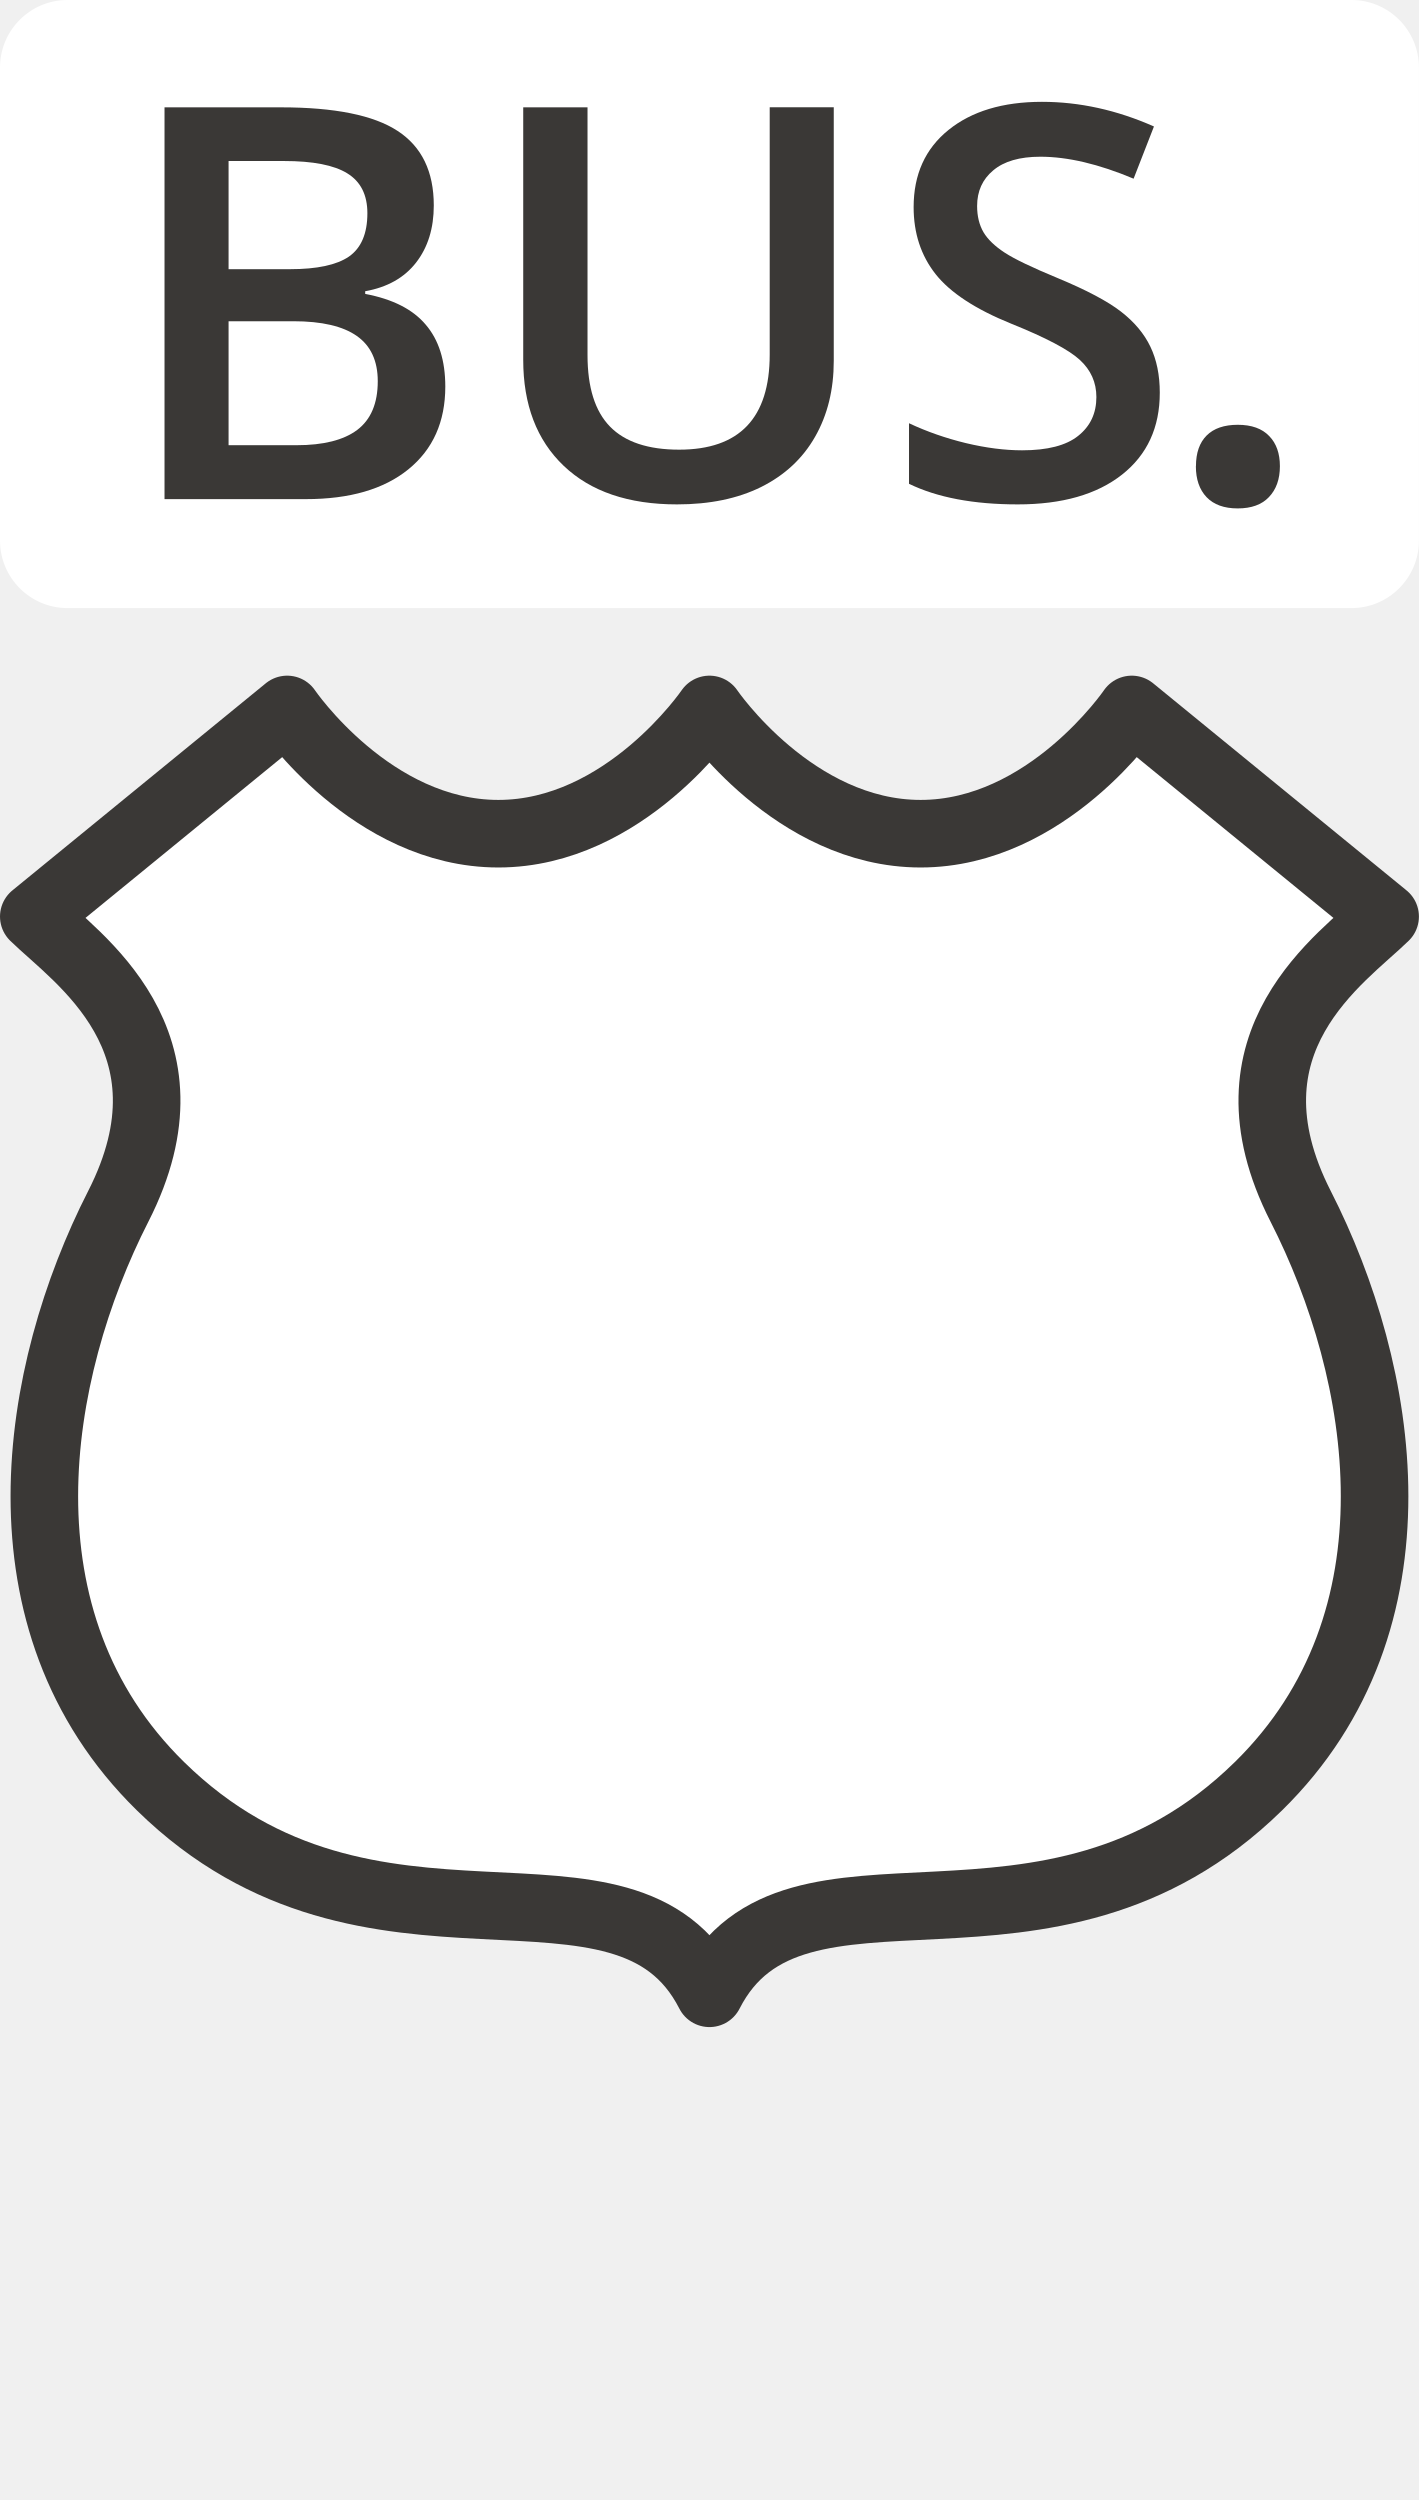
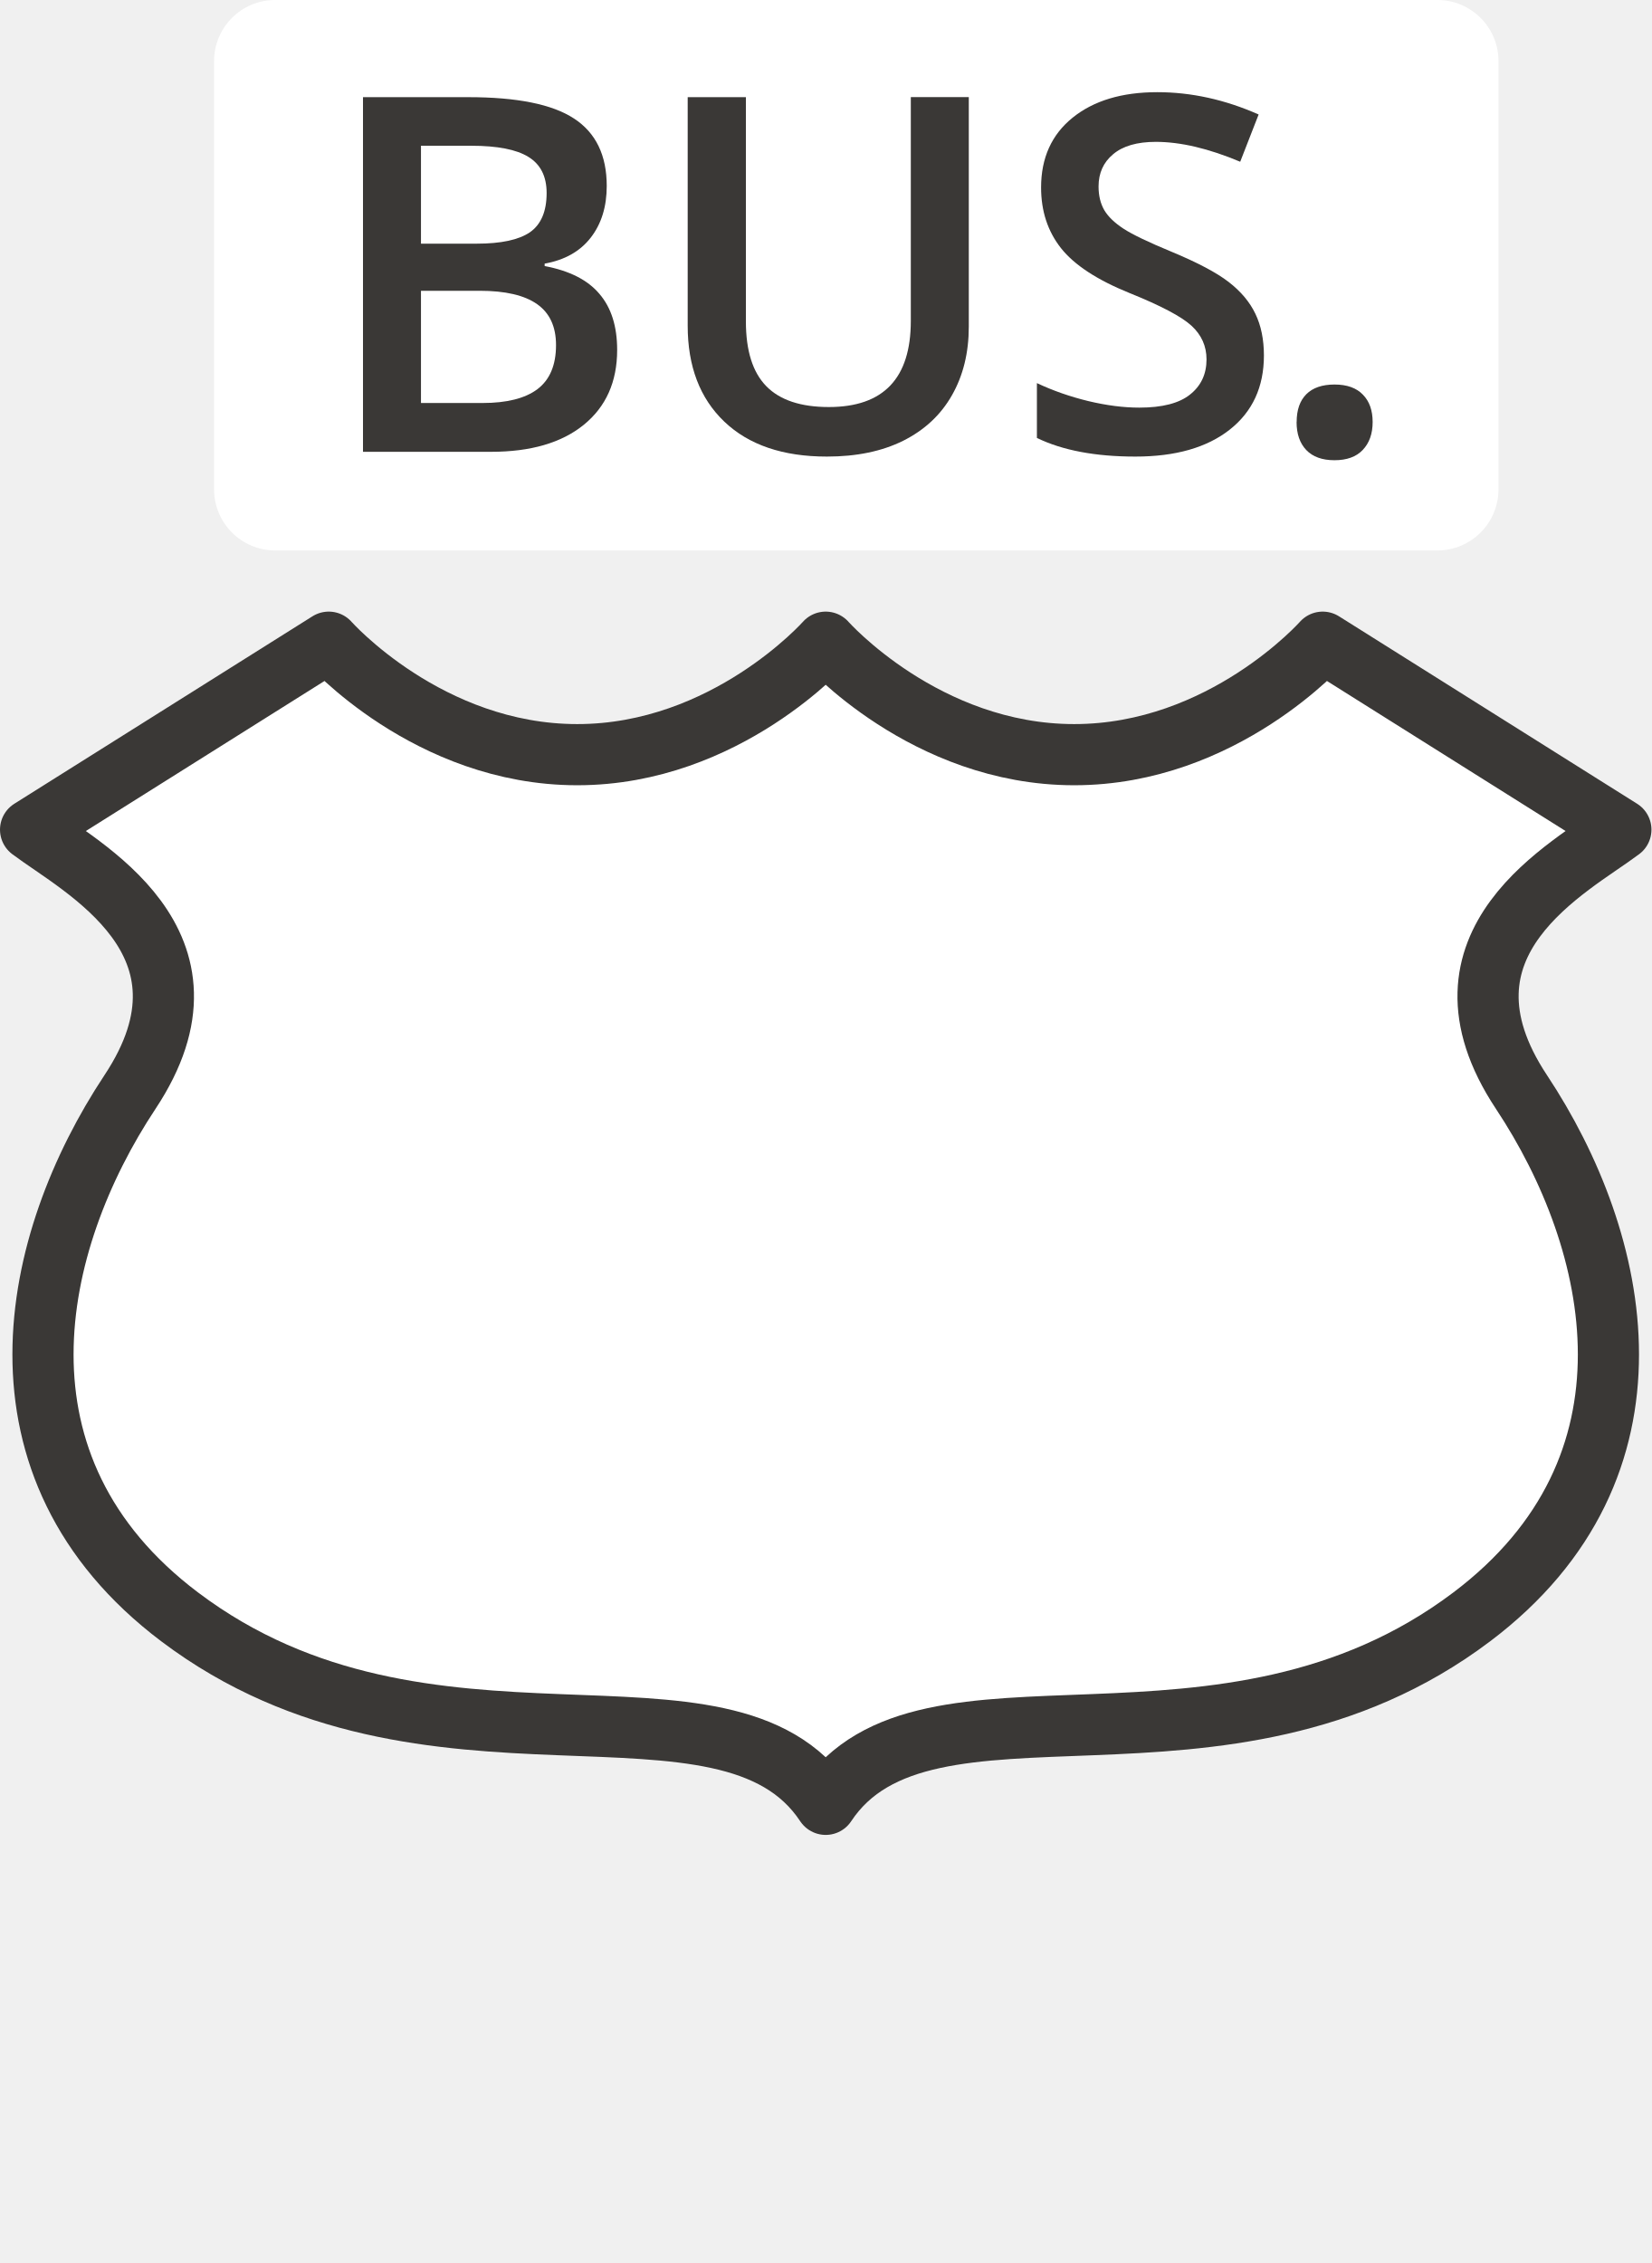
- <svg xmlns="http://www.w3.org/2000/svg" width="21" height="37" id="svg3844" version="1.1" viewBox="0 0 21 37">
+ <svg xmlns="http://www.w3.org/2000/svg" width="27" height="37" id="svg3844" version="1.1" viewBox="0 0 27 37">
  <defs id="defs3846" />
-   <g id="layer1" transform="translate(-299,-888.3622)">
+   <g id="layer1" transform="translate(-295.5,-888.3622)">
    <g transform="translate(-0.99998)" id="g10365">
      <g transform="translate(-30.72097,-5.000005)" id="text5850-5" style="color:#000000;font-style:normal;font-variant:normal;font-weight:600;font-stretch:normal;font-size:6.767px;line-height:150%;font-family:'Open Sans';-inkscape-font-specification:'Open Sans Semi-Bold';text-indent:0;text-align:start;text-decoration:none;text-decoration-line:none;text-decoration-style:solid;text-decoration-color:#000000;letter-spacing:0px;word-spacing:normal;text-transform:none;direction:ltr;block-progression:tb;writing-mode:lr-tb;baseline-shift:baseline;text-anchor:start;white-space:normal;clip-rule:nonzero;display:inline;overflow:visible;visibility:visible;opacity:1;isolation:auto;mix-blend-mode:normal;color-interpolation:sRGB;color-interpolation-filters:linearRGB;solid-color:#000000;solid-opacity:1;fill:#3a3836;fill-opacity:1;fill-rule:nonzero;stroke:none;stroke-width:4;stroke-linecap:round;stroke-linejoin:bevel;stroke-miterlimit:4;stroke-dasharray:none;stroke-dashoffset:0;stroke-opacity:1;marker:none;color-rendering:auto;image-rendering:auto;shape-rendering:auto;text-rendering:auto;enable-background:accumulate">
        <g style="stroke-width:3.333" transform="matrix(1.2,0,0,1.2,-68.24419,-179.5724)" id="g10355">
          <rect style="color:#3a3836;clip-rule:nonzero;display:inline;overflow:visible;visibility:visible;opacity:1;isolation:auto;mix-blend-mode:normal;color-interpolation:sRGB;color-interpolation-filters:linearRGB;solid-color:#3a3836;solid-opacity:1;fill:#ffffff;fill-opacity:1;fill-rule:evenodd;stroke:none;stroke-width:0.833;stroke-linecap:round;stroke-linejoin:round;stroke-miterlimit:4;stroke-dasharray:none;stroke-dashoffset:0;stroke-opacity:1;marker:none;color-rendering:auto;image-rendering:auto;shape-rendering:auto;text-rendering:auto;enable-background:accumulate" id="rect4807-3-8" width="17.5" height="7.5" x="332.471" y="894.112" rx="0.833" ry="0.833" />
          <g transform="matrix(1.016077,0,0,0.9841774,31.72097,5.0902439e-6)" style="font-style:normal;font-variant:normal;font-weight:600;font-stretch:normal;font-size:7.5px;line-height:125%;font-family:'Open Sans';-inkscape-font-specification:'Open Sans Semi-Bold';letter-spacing:0px;word-spacing:0px;fill:#3a3836;fill-opacity:1;stroke:none;stroke-width:0.833px;stroke-linecap:butt;stroke-linejoin:miter;stroke-opacity:1" id="text4827-8">
            <path d="m 310.508,914.329 q 0,-0.251 0.13,-0.385 0.13,-0.134 0.378,-0.134 0.251,0 0.381,0.141 0.13,0.137 0.13,0.378 0,0.244 -0.134,0.388 -0.13,0.141 -0.378,0.141 -0.247,0 -0.378,-0.141 -0.13,-0.141 -0.13,-0.388 z" style="font-style:normal;font-variant:normal;font-weight:600;font-stretch:normal;font-size:7.5px;font-family:'Open Sans';-inkscape-font-specification:'Open Sans Semi-Bold';letter-spacing:-0.2px;fill:#3a3836;fill-opacity:1;stroke-width:0.833px" id="path4152-9" />
          </g>
          <path style="stroke-width:3.333" d="m 334.5,895.436 1.434,0 q 0.998,0 1.441,0.291 0.446,0.291 0.446,0.919 0,0.423 -0.218,0.704 -0.218,0.281 -0.628,0.354 l 0,0.033 q 0.509,0.096 0.747,0.38 0.241,0.281 0.241,0.763 0,0.651 -0.456,1.021 -0.453,0.367 -1.262,0.367 l -1.745,0 0,-4.831 z m 0.79,1.996 0.76,0 q 0.496,0 0.724,-0.155 0.228,-0.159 0.228,-0.535 0,-0.34 -0.248,-0.492 -0.245,-0.152 -0.78,-0.152 l -0.684,0 0,1.335 z m 0,0.641 0,1.53 0.839,0 q 0.496,0 0.747,-0.188 0.254,-0.192 0.254,-0.601 0,-0.377 -0.258,-0.558 -0.258,-0.182 -0.783,-0.182 l -0.8,0 z" id="path5855-7" />
          <path style="stroke-width:3.333" d="m 342.754,895.436 0,3.126 q 0,0.535 -0.231,0.938 -0.228,0.4 -0.664,0.618 -0.433,0.215 -1.038,0.215 -0.899,0 -1.398,-0.476 -0.499,-0.476 -0.499,-1.308 l 0,-3.113 0.793,0 0,3.056 q 0,0.598 0.278,0.882 0.278,0.284 0.852,0.284 1.117,0 1.117,-1.173 l 0,-3.05 0.79,0 z" id="path5857-5" />
          <path style="stroke-width:3.333" d="m 346.775,898.955 q 0,0.644 -0.466,1.011 -0.466,0.367 -1.285,0.367 -0.819,0 -1.342,-0.254 l 0,-0.747 q 0.33,0.155 0.701,0.245 0.373,0.089 0.694,0.089 0.469,0 0.691,-0.178 0.225,-0.178 0.225,-0.479 0,-0.271 -0.205,-0.459 -0.205,-0.188 -0.846,-0.446 -0.661,-0.268 -0.932,-0.611 -0.271,-0.344 -0.271,-0.826 0,-0.605 0.43,-0.952 0.43,-0.347 1.153,-0.347 0.694,0 1.381,0.304 l -0.251,0.644 q -0.644,-0.271 -1.15,-0.271 -0.383,0 -0.582,0.169 -0.198,0.165 -0.198,0.439 0,0.188 0.079,0.324 0.079,0.132 0.261,0.251 0.182,0.119 0.654,0.314 0.532,0.221 0.78,0.413 0.248,0.192 0.363,0.433 0.116,0.241 0.116,0.568 z" id="path5859-4" />
        </g>
      </g>
      <g transform="translate(1)" id="g10281">
-         <path style="color:#3a3836;display:inline;overflow:visible;visibility:visible;opacity:1;fill:#ffffff;fill-opacity:1;fill-rule:evenodd;stroke:#3a3836;stroke-width:1;stroke-linecap:round;stroke-linejoin:round;marker:none;enable-background:accumulate" clip-path="none" d="m 303.25,898.862 -3.75,3.065 c 0.625,0.613 2.5,1.839 1.25,4.29 -1.25,2.452 -1.875,6.129 0.625,8.581 3.125,3.065 6.875,0.613 8.125,3.065 1.25,-2.452 5,0 8.125,-3.065 2.5,-2.452 1.875,-6.129 0.625,-8.581 -1.25,-2.452 0.625,-3.677 1.25,-4.29 l -3.75,-3.065 c 0,0 -1.25,1.839 -3.125,1.839 -1.875,0 -3.125,-1.839 -3.125,-1.839 0,0 -1.25,1.839 -3.125,1.839 -1.875,0 -3.125,-1.839 -3.125,-1.839 z" id="path3799" />
+         <path style="color:#3a3836;display:inline;overflow:visible;visibility:visible;opacity:1;fill:#ffffff;fill-opacity:1;fill-rule:evenodd;stroke:#3a3836;stroke-width:1;stroke-linecap:round;stroke-linejoin:round;marker:none;enable-background:accumulate" clip-path="none" d="m 300.875,898.862 -4.875,3.065 c 0.812,0.613 3.25,1.839 1.625,4.29 -1.625,2.452 -2.438,6.129 0.812,8.581 4.063,3.065 8.938,0.613 10.563,3.065 1.625,-2.452 6.5,0 10.563,-3.065 3.25,-2.452 2.438,-6.129 0.813,-8.581 -1.625,-2.452 0.812,-3.677 1.625,-4.29 l -4.875,-3.065 c 0,0 -1.625,1.839 -4.063,1.839 -2.438,0 -4.063,-1.839 -4.063,-1.839 0,0 -1.625,1.839 -4.062,1.839 -2.438,0 -4.063,-1.839 -4.063,-1.839 z" id="path3799" />
        <rect style="color:#3a3836;display:inline;overflow:visible;visibility:visible;opacity:0;fill:none;fill-opacity:1;fill-rule:nonzero;stroke:none;stroke-width:1;marker:none;enable-background:accumulate" id="rect3803-4" width="21" height="35" x="299" y="890.362" />
      </g>
    </g>
    <rect style="color:#3a3836;display:inline;overflow:visible;visibility:visible;opacity:0;fill:#3a3836;fill-opacity:1;fill-rule:nonzero;stroke:none;stroke-width:1;marker:none;enable-background:accumulate" id="rect3803-6" width="17" height="31" x="331" y="894.362" />
  </g>
</svg>
